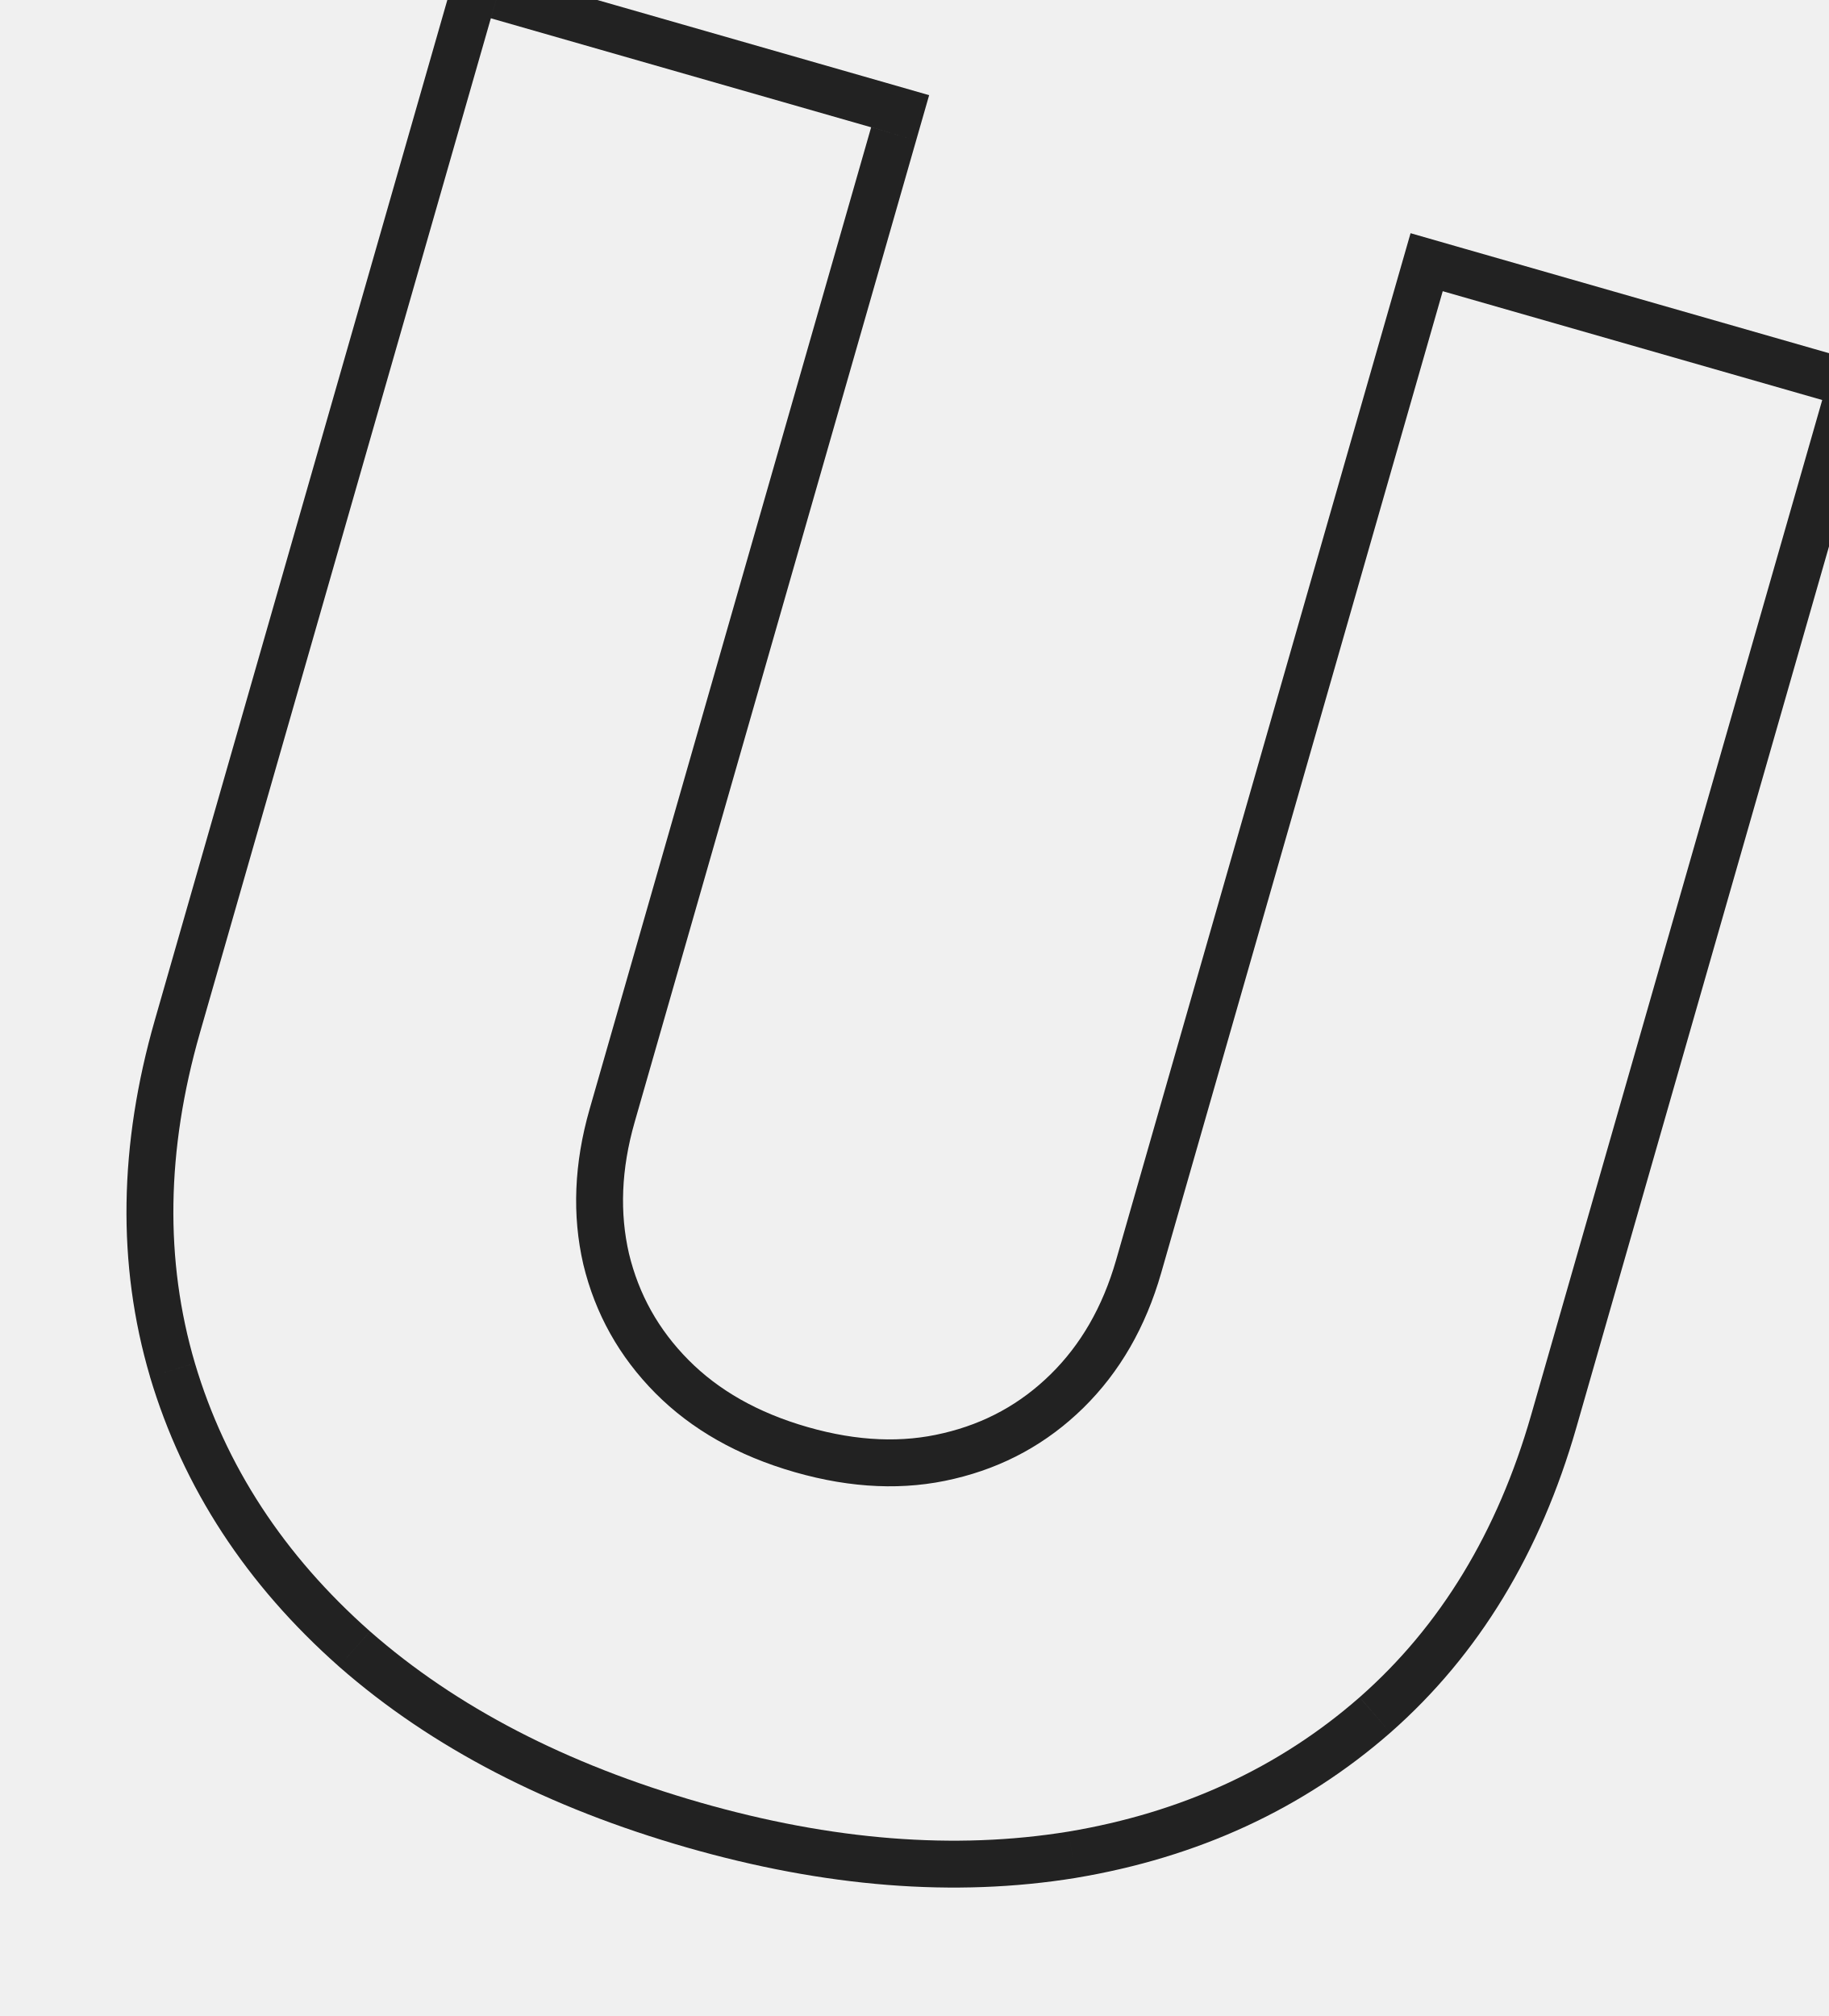
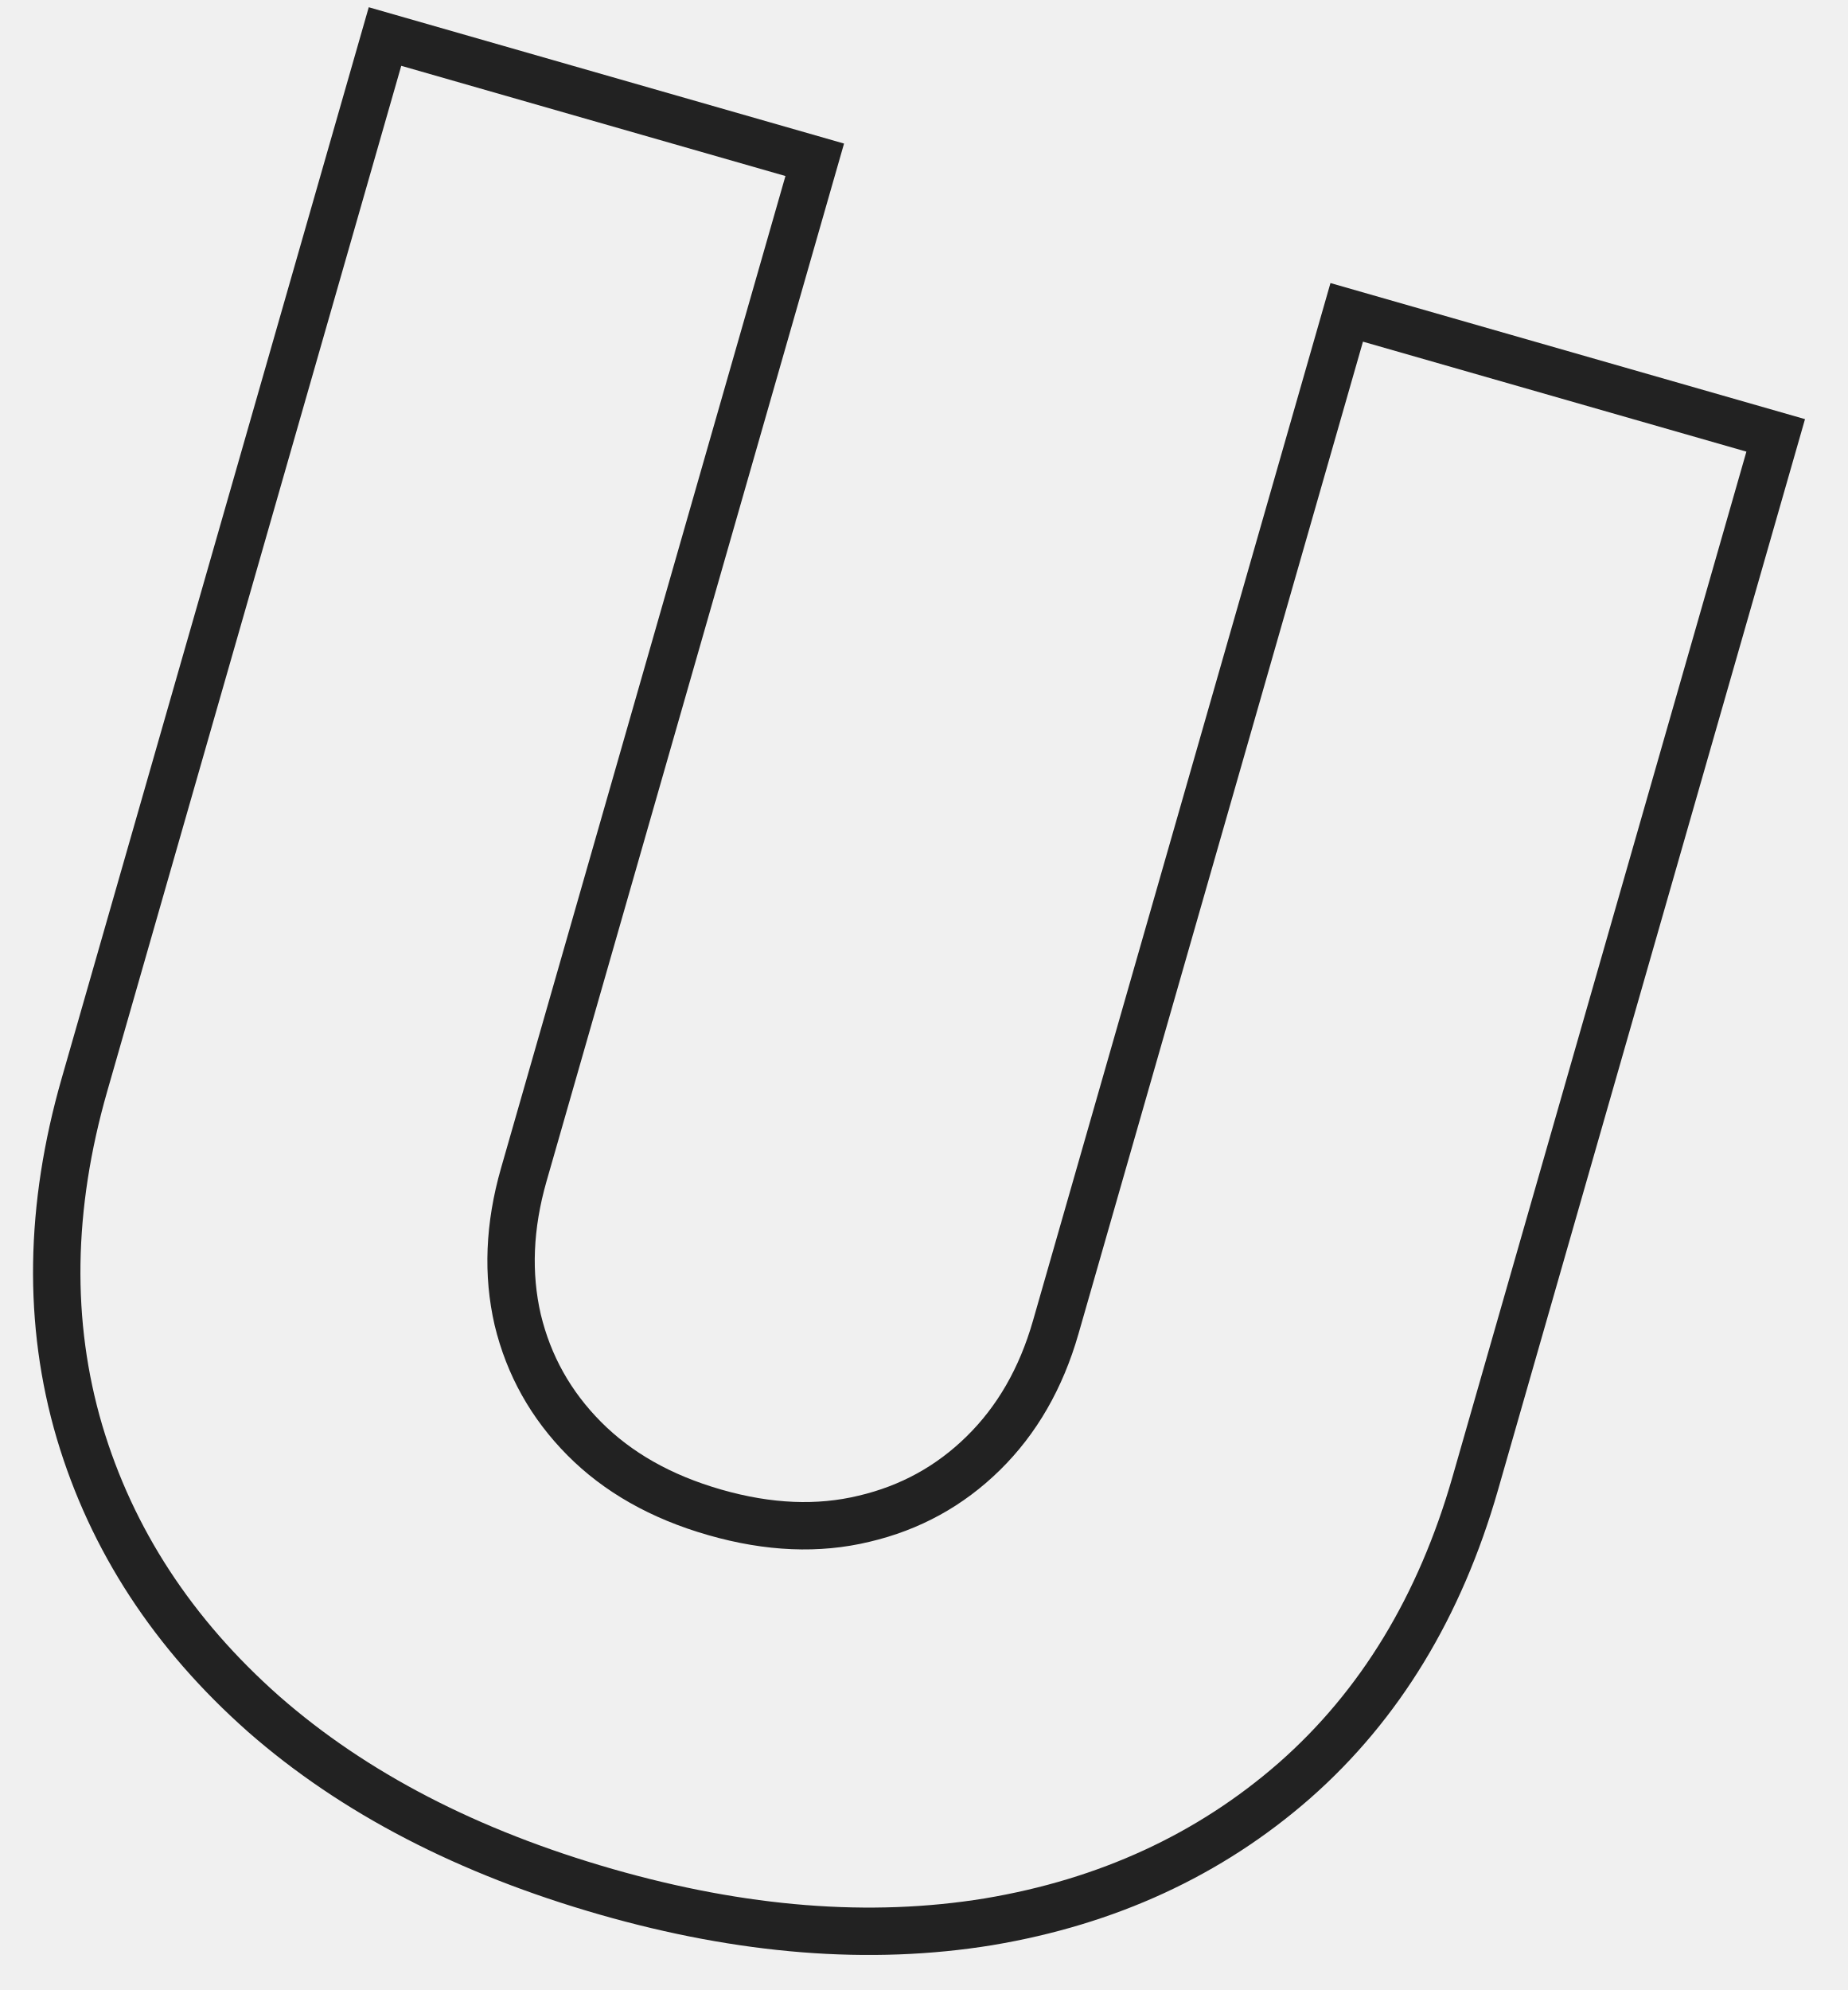
- <svg xmlns="http://www.w3.org/2000/svg" width="39" height="43" viewBox="0 0 39 43" fill="none">
-   <mask id="path-1-outside-1_1429_13822" maskUnits="userSpaceOnUse" x="-1.283" y="-1.112" width="42.196" height="45.624" fill="black">
-     <rect fill="white" x="-1.283" y="-1.112" width="42.196" height="45.624" />
-     <path d="M30.771 6.211L38.865 8.532L32.658 30.177C31.941 32.678 30.721 34.687 28.998 36.202C27.278 37.707 25.207 38.662 22.786 39.067C20.367 39.461 17.749 39.254 14.931 38.446C12.08 37.628 9.733 36.412 7.892 34.796C6.053 33.169 4.808 31.264 4.158 29.079C3.511 26.884 3.546 24.536 4.263 22.034L10.469 0.39L18.58 2.715L12.576 23.655C12.244 24.813 12.199 25.918 12.441 26.968C12.695 28.022 13.207 28.937 13.977 29.714C14.747 30.49 15.739 31.052 16.951 31.4C18.164 31.748 19.297 31.795 20.351 31.542C21.416 31.291 22.335 30.786 23.108 30.027C23.881 29.267 24.434 28.309 24.766 27.151L30.771 6.211Z" />
-   </mask>
-   <path d="M30.771 6.211L31.046 5.25L30.085 4.974L29.809 5.935L30.771 6.211ZM38.865 8.532L39.826 8.807L40.102 7.846L39.141 7.571L38.865 8.532ZM28.998 36.202L29.656 36.955L29.658 36.953L28.998 36.202ZM22.786 39.067L22.947 40.054L22.951 40.053L22.786 39.067ZM7.892 34.796L7.229 35.545L7.232 35.548L7.892 34.796ZM4.158 29.079L3.199 29.362L3.199 29.365L4.158 29.079ZM10.469 0.39L10.745 -0.572L9.784 -0.847L9.508 0.114L10.469 0.39ZM18.58 2.715L19.541 2.991L19.817 2.03L18.856 1.754L18.58 2.715ZM12.441 26.968L11.467 27.193L11.469 27.202L12.441 26.968ZM13.977 29.714L14.687 29.01L14.687 29.01L13.977 29.714ZM20.351 31.542L20.122 30.568L20.117 30.569L20.351 31.542ZM30.495 7.172L38.589 9.493L39.141 7.571L31.046 5.25L30.495 7.172ZM37.904 8.256L31.697 29.901L33.62 30.452L39.826 8.807L37.904 8.256ZM31.697 29.901C31.025 32.244 29.898 34.078 28.337 35.451L29.658 36.953C31.544 35.295 32.857 33.112 33.62 30.452L31.697 29.901ZM28.339 35.45C26.769 36.823 24.873 37.704 22.621 38.08L22.951 40.053C25.541 39.62 27.786 38.591 29.656 36.955L28.339 35.45ZM22.625 38.08C20.378 38.446 17.91 38.26 15.207 37.484L14.655 39.407C17.588 40.248 20.357 40.476 22.947 40.054L22.625 38.08ZM15.207 37.484C12.468 36.699 10.261 35.544 8.551 34.044L7.232 35.548C9.206 37.279 11.692 38.557 14.655 39.407L15.207 37.484ZM8.554 34.047C6.844 32.534 5.709 30.785 5.116 28.794L3.199 29.365C3.907 31.742 5.261 33.804 7.229 35.545L8.554 34.047ZM5.117 28.797C4.531 26.808 4.552 24.654 5.224 22.31L3.302 21.759C2.539 24.417 2.491 26.961 3.199 29.362L5.117 28.797ZM5.224 22.31L11.431 0.665L9.508 0.114L3.302 21.759L5.224 22.31ZM10.194 1.351L18.305 3.676L18.856 1.754L10.745 -0.572L10.194 1.351ZM17.619 2.44L11.614 23.38L13.537 23.931L19.541 2.991L17.619 2.44ZM11.614 23.38C11.241 24.681 11.182 25.959 11.467 27.193L13.416 26.744C13.216 25.877 13.246 24.945 13.537 23.931L11.614 23.38ZM11.469 27.202C11.766 28.436 12.369 29.513 13.267 30.418L14.687 29.01C14.044 28.362 13.624 27.609 13.414 26.735L11.469 27.202ZM13.267 30.418C14.175 31.334 15.324 31.974 16.676 32.361L17.227 30.439C16.153 30.131 15.319 29.647 14.687 29.01L13.267 30.418ZM16.676 32.361C18.027 32.749 19.337 32.814 20.585 32.514L20.117 30.569C19.257 30.776 18.301 30.747 17.227 30.439L16.676 32.361ZM20.58 32.515C21.821 32.223 22.904 31.629 23.809 30.741L22.407 29.314C21.766 29.944 21.01 30.359 20.122 30.568L20.58 32.515ZM23.809 30.741C24.719 29.847 25.353 28.732 25.727 27.427L23.805 26.875C23.515 27.886 23.044 28.688 22.407 29.314L23.809 30.741ZM25.727 27.427L31.732 6.486L29.809 5.935L23.805 26.875L25.727 27.427Z" fill="#222222" mask="url(#path-1-outside-1_1429_13822)" />
+ <svg xmlns="http://www.w3.org/2000/svg" width="39" height="42" viewBox="0 0 39 42" fill="none">
+   <path fill-rule="evenodd" clip-rule="evenodd" d="M28.085 5.974L38.102 8.846L31.62 31.452C30.857 34.112 29.544 36.295 27.658 37.953L27.656 37.955C25.786 39.591 23.541 40.62 20.951 41.053L20.947 41.054C18.357 41.476 15.588 41.248 12.655 40.407C9.692 39.557 7.206 38.279 5.232 36.548L5.229 36.545C3.262 34.804 1.907 32.742 1.2 30.365L1.199 30.362C0.491 27.961 0.539 25.417 1.302 22.759L7.784 0.153L17.817 3.03L11.537 24.931C11.247 25.944 11.216 26.873 11.415 27.739C11.625 28.611 12.045 29.363 12.687 30.01C13.32 30.647 14.153 31.131 15.227 31.439C16.301 31.747 17.257 31.776 18.117 31.569L18.122 31.568C19.011 31.359 19.766 30.944 20.407 30.313C21.044 29.688 21.515 28.886 21.805 27.875L28.085 5.974ZM18.351 32.541C17.297 32.795 16.164 32.748 14.951 32.4C13.739 32.053 12.747 31.49 11.977 30.714C11.207 29.937 10.695 29.022 10.441 27.968C10.199 26.918 10.244 25.813 10.576 24.655L16.58 3.715L8.47 1.389L2.263 23.034C1.546 25.536 1.511 27.884 2.158 30.079C2.808 32.264 4.053 34.169 5.892 35.796C7.734 37.412 10.08 38.628 12.931 39.446C15.749 40.254 18.368 40.461 20.786 40.067C23.207 39.662 25.278 38.707 26.998 37.202C28.721 35.687 29.941 33.678 30.659 31.177L36.865 9.532L28.771 7.211L22.766 28.151C22.434 29.309 21.881 30.267 21.108 31.027C20.335 31.786 19.416 32.291 18.351 32.541Z" fill="#222222" />
</svg>
